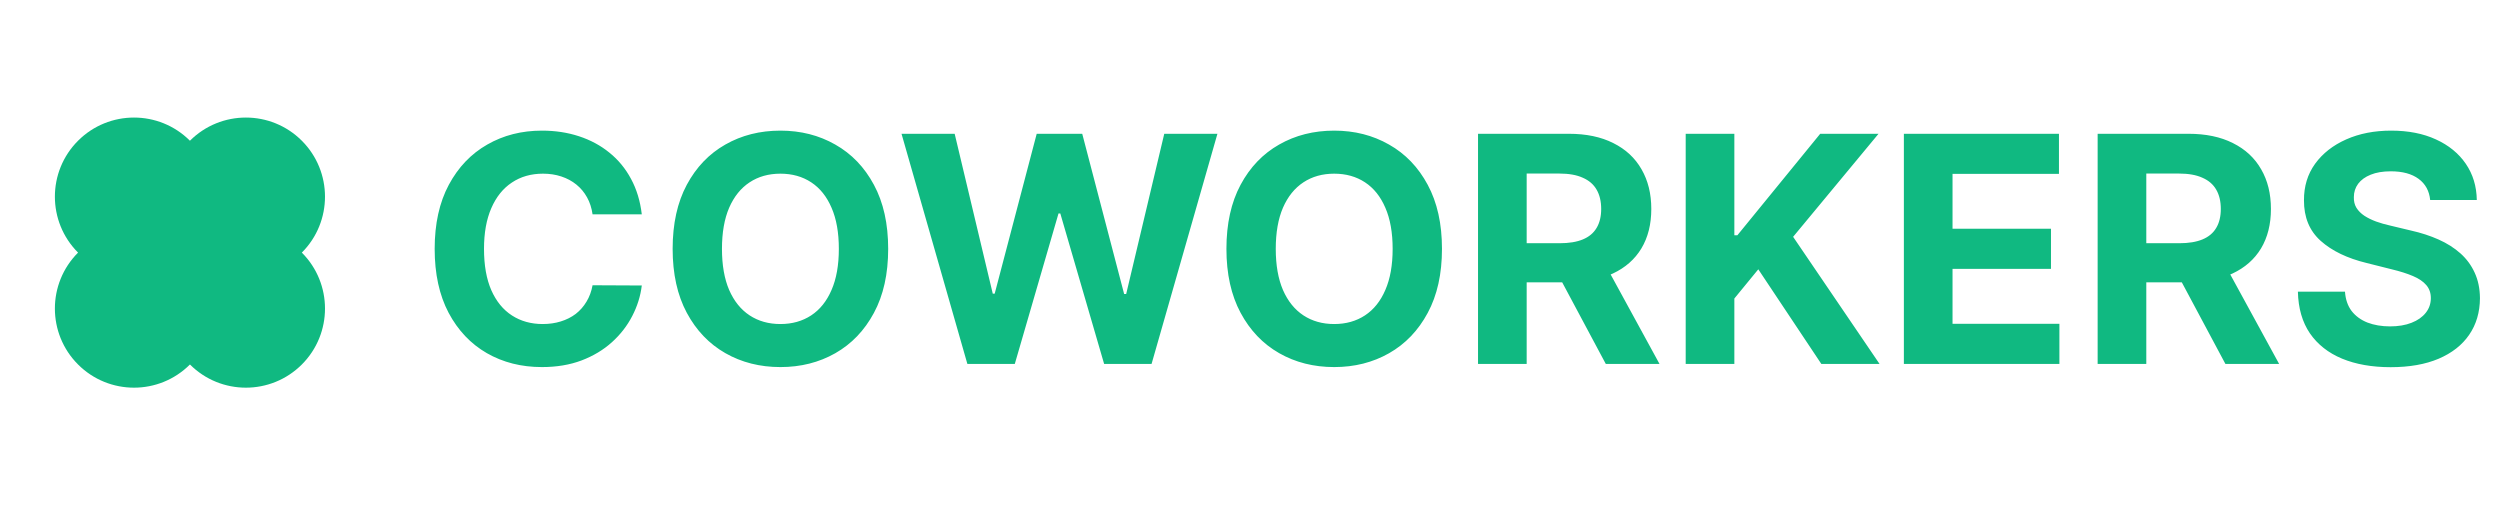
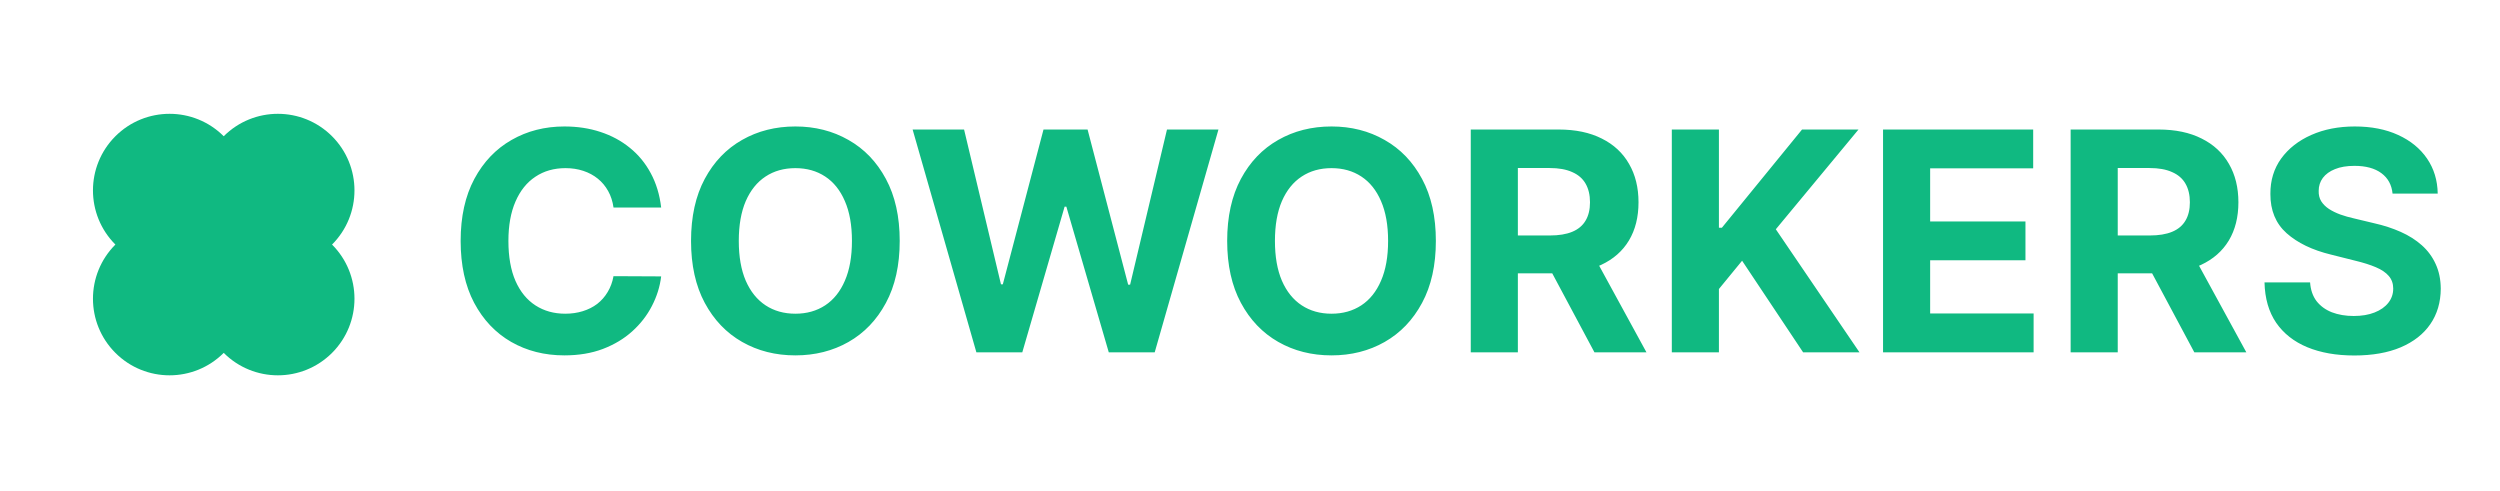
- <svg xmlns="http://www.w3.org/2000/svg" width="158" height="32" viewBox="0 0 158 32" fill="none">
+ <svg xmlns="http://www.w3.org/2000/svg" width="102" height="20" viewBox="0 0 158 32" fill="none">
  <path fill-rule="evenodd" clip-rule="evenodd" d="M4.933 15.965C2.981 17.918 2.981 21.084 4.933 23.036C6.886 24.989 10.052 24.989 12.004 23.036L12.004 23.036L12.005 23.036C13.957 24.989 17.123 24.989 19.076 23.036C21.028 21.084 21.028 17.918 19.076 15.965L19.076 15.965C21.028 14.012 21.028 10.847 19.075 8.894C17.123 6.942 13.957 6.942 12.004 8.894C10.052 6.942 6.886 6.942 4.933 8.894C2.981 10.847 2.981 14.012 4.933 15.965L4.933 15.965Z" fill="#10B981" />
  <path d="M40.561 13.547H37.45C37.393 13.144 37.277 12.787 37.102 12.474C36.927 12.157 36.702 11.887 36.427 11.665C36.153 11.442 35.836 11.272 35.476 11.153C35.121 11.035 34.735 10.976 34.318 10.976C33.565 10.976 32.909 11.163 32.351 11.537C31.792 11.906 31.359 12.446 31.051 13.156C30.743 13.862 30.589 14.719 30.589 15.727C30.589 16.764 30.743 17.635 31.051 18.341C31.363 19.046 31.799 19.579 32.358 19.939C32.916 20.299 33.563 20.479 34.297 20.479C34.709 20.479 35.09 20.424 35.44 20.315C35.795 20.206 36.11 20.048 36.385 19.84C36.659 19.626 36.887 19.368 37.067 19.065C37.251 18.762 37.379 18.417 37.45 18.028L40.561 18.043C40.48 18.71 40.279 19.354 39.957 19.974C39.64 20.59 39.212 21.142 38.672 21.629C38.137 22.112 37.498 22.496 36.754 22.78C36.015 23.059 35.18 23.199 34.247 23.199C32.95 23.199 31.79 22.905 30.767 22.318C29.749 21.731 28.944 20.881 28.352 19.768C27.765 18.656 27.471 17.309 27.471 15.727C27.471 14.141 27.77 12.792 28.366 11.679C28.963 10.566 29.773 9.719 30.795 9.136C31.818 8.549 32.969 8.256 34.247 8.256C35.09 8.256 35.871 8.374 36.591 8.611C37.315 8.848 37.957 9.193 38.515 9.648C39.074 10.098 39.529 10.649 39.879 11.303C40.234 11.956 40.462 12.704 40.561 13.547ZM56.133 15.727C56.133 17.313 55.832 18.663 55.231 19.776C54.634 20.888 53.82 21.738 52.788 22.325C51.76 22.908 50.605 23.199 49.322 23.199C48.029 23.199 46.869 22.905 45.841 22.318C44.814 21.731 44.002 20.881 43.405 19.768C42.809 18.656 42.511 17.309 42.511 15.727C42.511 14.141 42.809 12.792 43.405 11.679C44.002 10.566 44.814 9.719 45.841 9.136C46.869 8.549 48.029 8.256 49.322 8.256C50.605 8.256 51.76 8.549 52.788 9.136C53.82 9.719 54.634 10.566 55.231 11.679C55.832 12.792 56.133 14.141 56.133 15.727ZM53.015 15.727C53.015 14.7 52.861 13.833 52.553 13.128C52.25 12.422 51.822 11.887 51.268 11.523C50.714 11.158 50.065 10.976 49.322 10.976C48.578 10.976 47.929 11.158 47.376 11.523C46.822 11.887 46.391 12.422 46.083 13.128C45.78 13.833 45.628 14.7 45.628 15.727C45.628 16.755 45.78 17.621 46.083 18.327C46.391 19.032 46.822 19.567 47.376 19.932C47.929 20.296 48.578 20.479 49.322 20.479C50.065 20.479 50.714 20.296 51.268 19.932C51.822 19.567 52.25 19.032 52.553 18.327C52.861 17.621 53.015 16.755 53.015 15.727ZM61.138 23L56.976 8.455H60.335L62.743 18.561H62.864L65.52 8.455H68.397L71.046 18.582H71.174L73.581 8.455H76.941L72.779 23H69.781L67.011 13.49H66.898L64.135 23H61.138ZM91.133 15.727C91.133 17.313 90.832 18.663 90.231 19.776C89.634 20.888 88.82 21.738 87.787 22.325C86.76 22.908 85.605 23.199 84.322 23.199C83.029 23.199 81.869 22.905 80.841 22.318C79.814 21.731 79.002 20.881 78.405 19.768C77.809 18.656 77.51 17.309 77.51 15.727C77.51 14.141 77.809 12.792 78.405 11.679C79.002 10.566 79.814 9.719 80.841 9.136C81.869 8.549 83.029 8.256 84.322 8.256C85.605 8.256 86.76 8.549 87.787 9.136C88.82 9.719 89.634 10.566 90.231 11.679C90.832 12.792 91.133 14.141 91.133 15.727ZM88.015 15.727C88.015 14.7 87.861 13.833 87.553 13.128C87.25 12.422 86.822 11.887 86.268 11.523C85.714 11.158 85.065 10.976 84.322 10.976C83.578 10.976 82.93 11.158 82.376 11.523C81.822 11.887 81.391 12.422 81.083 13.128C80.78 13.833 80.628 14.7 80.628 15.727C80.628 16.755 80.78 17.621 81.083 18.327C81.391 19.032 81.822 19.567 82.376 19.932C82.93 20.296 83.578 20.479 84.322 20.479C85.065 20.479 85.714 20.296 86.268 19.932C86.822 19.567 87.25 19.032 87.553 18.327C87.861 17.621 88.015 16.755 88.015 15.727ZM93.411 23V8.455H99.149C100.248 8.455 101.185 8.651 101.962 9.044C102.743 9.432 103.337 9.984 103.744 10.699C104.156 11.409 104.362 12.245 104.362 13.206C104.362 14.172 104.154 15.003 103.737 15.699C103.321 16.39 102.717 16.921 101.926 17.29C101.14 17.659 100.189 17.844 99.071 17.844H95.229V15.372H98.574C99.161 15.372 99.649 15.292 100.037 15.131C100.425 14.97 100.714 14.728 100.904 14.406C101.098 14.084 101.195 13.684 101.195 13.206C101.195 12.723 101.098 12.316 100.904 11.984C100.714 11.653 100.423 11.402 100.03 11.232C99.642 11.056 99.152 10.969 98.56 10.969H96.486V23H93.411ZM101.266 16.381L104.881 23H101.486L97.949 16.381H101.266ZM106.536 23V8.455H109.611V14.868H109.803L115.037 8.455H118.723L113.325 14.967L118.787 23H115.108L111.124 17.02L109.611 18.866V23H106.536ZM120.325 23V8.455H130.126V10.99H123.4V14.456H129.622V16.991H123.4V20.465H130.154V23H120.325ZM132.571 23V8.455H138.309C139.408 8.455 140.345 8.651 141.122 9.044C141.903 9.432 142.497 9.984 142.905 10.699C143.317 11.409 143.523 12.245 143.523 13.206C143.523 14.172 143.314 15.003 142.898 15.699C142.481 16.39 141.877 16.921 141.086 17.29C140.3 17.659 139.349 17.844 138.231 17.844H134.389V15.372H137.734C138.321 15.372 138.809 15.292 139.197 15.131C139.586 14.97 139.874 14.728 140.064 14.406C140.258 14.084 140.355 13.684 140.355 13.206C140.355 12.723 140.258 12.316 140.064 11.984C139.874 11.653 139.583 11.402 139.19 11.232C138.802 11.056 138.312 10.969 137.72 10.969H135.646V23H132.571ZM140.426 16.381L144.041 23H140.646L137.109 16.381H140.426ZM153.586 12.638C153.53 12.065 153.286 11.62 152.855 11.303C152.424 10.985 151.839 10.827 151.101 10.827C150.599 10.827 150.175 10.898 149.829 11.04C149.484 11.177 149.219 11.369 149.034 11.615C148.854 11.861 148.764 12.141 148.764 12.453C148.755 12.713 148.809 12.941 148.927 13.135C149.05 13.329 149.219 13.497 149.432 13.639C149.645 13.777 149.891 13.897 150.17 14.001C150.45 14.101 150.748 14.186 151.065 14.257L152.372 14.57C153.006 14.712 153.589 14.901 154.119 15.138C154.649 15.374 155.109 15.666 155.497 16.011C155.885 16.357 156.186 16.764 156.399 17.233C156.617 17.702 156.728 18.239 156.733 18.845C156.728 19.735 156.501 20.507 156.051 21.16C155.606 21.809 154.962 22.313 154.119 22.673C153.281 23.028 152.27 23.206 151.086 23.206C149.912 23.206 148.89 23.026 148.018 22.666C147.152 22.306 146.475 21.774 145.987 21.068C145.504 20.358 145.251 19.48 145.227 18.433H148.203C148.236 18.921 148.376 19.328 148.622 19.655C148.873 19.977 149.207 20.221 149.623 20.386C150.045 20.547 150.521 20.628 151.051 20.628C151.572 20.628 152.024 20.552 152.407 20.401C152.796 20.249 153.096 20.038 153.309 19.768C153.523 19.499 153.629 19.188 153.629 18.838C153.629 18.511 153.532 18.237 153.338 18.014C153.148 17.792 152.869 17.602 152.5 17.446C152.135 17.29 151.688 17.148 151.157 17.02L149.574 16.622C148.347 16.324 147.379 15.857 146.669 15.223C145.959 14.588 145.606 13.734 145.611 12.659C145.606 11.778 145.84 11.009 146.314 10.351C146.792 9.693 147.448 9.179 148.281 8.81C149.114 8.44 150.061 8.256 151.122 8.256C152.202 8.256 153.144 8.44 153.949 8.81C154.758 9.179 155.388 9.693 155.838 10.351C156.288 11.009 156.52 11.771 156.534 12.638H153.586Z" fill="#10B981" />
</svg>
